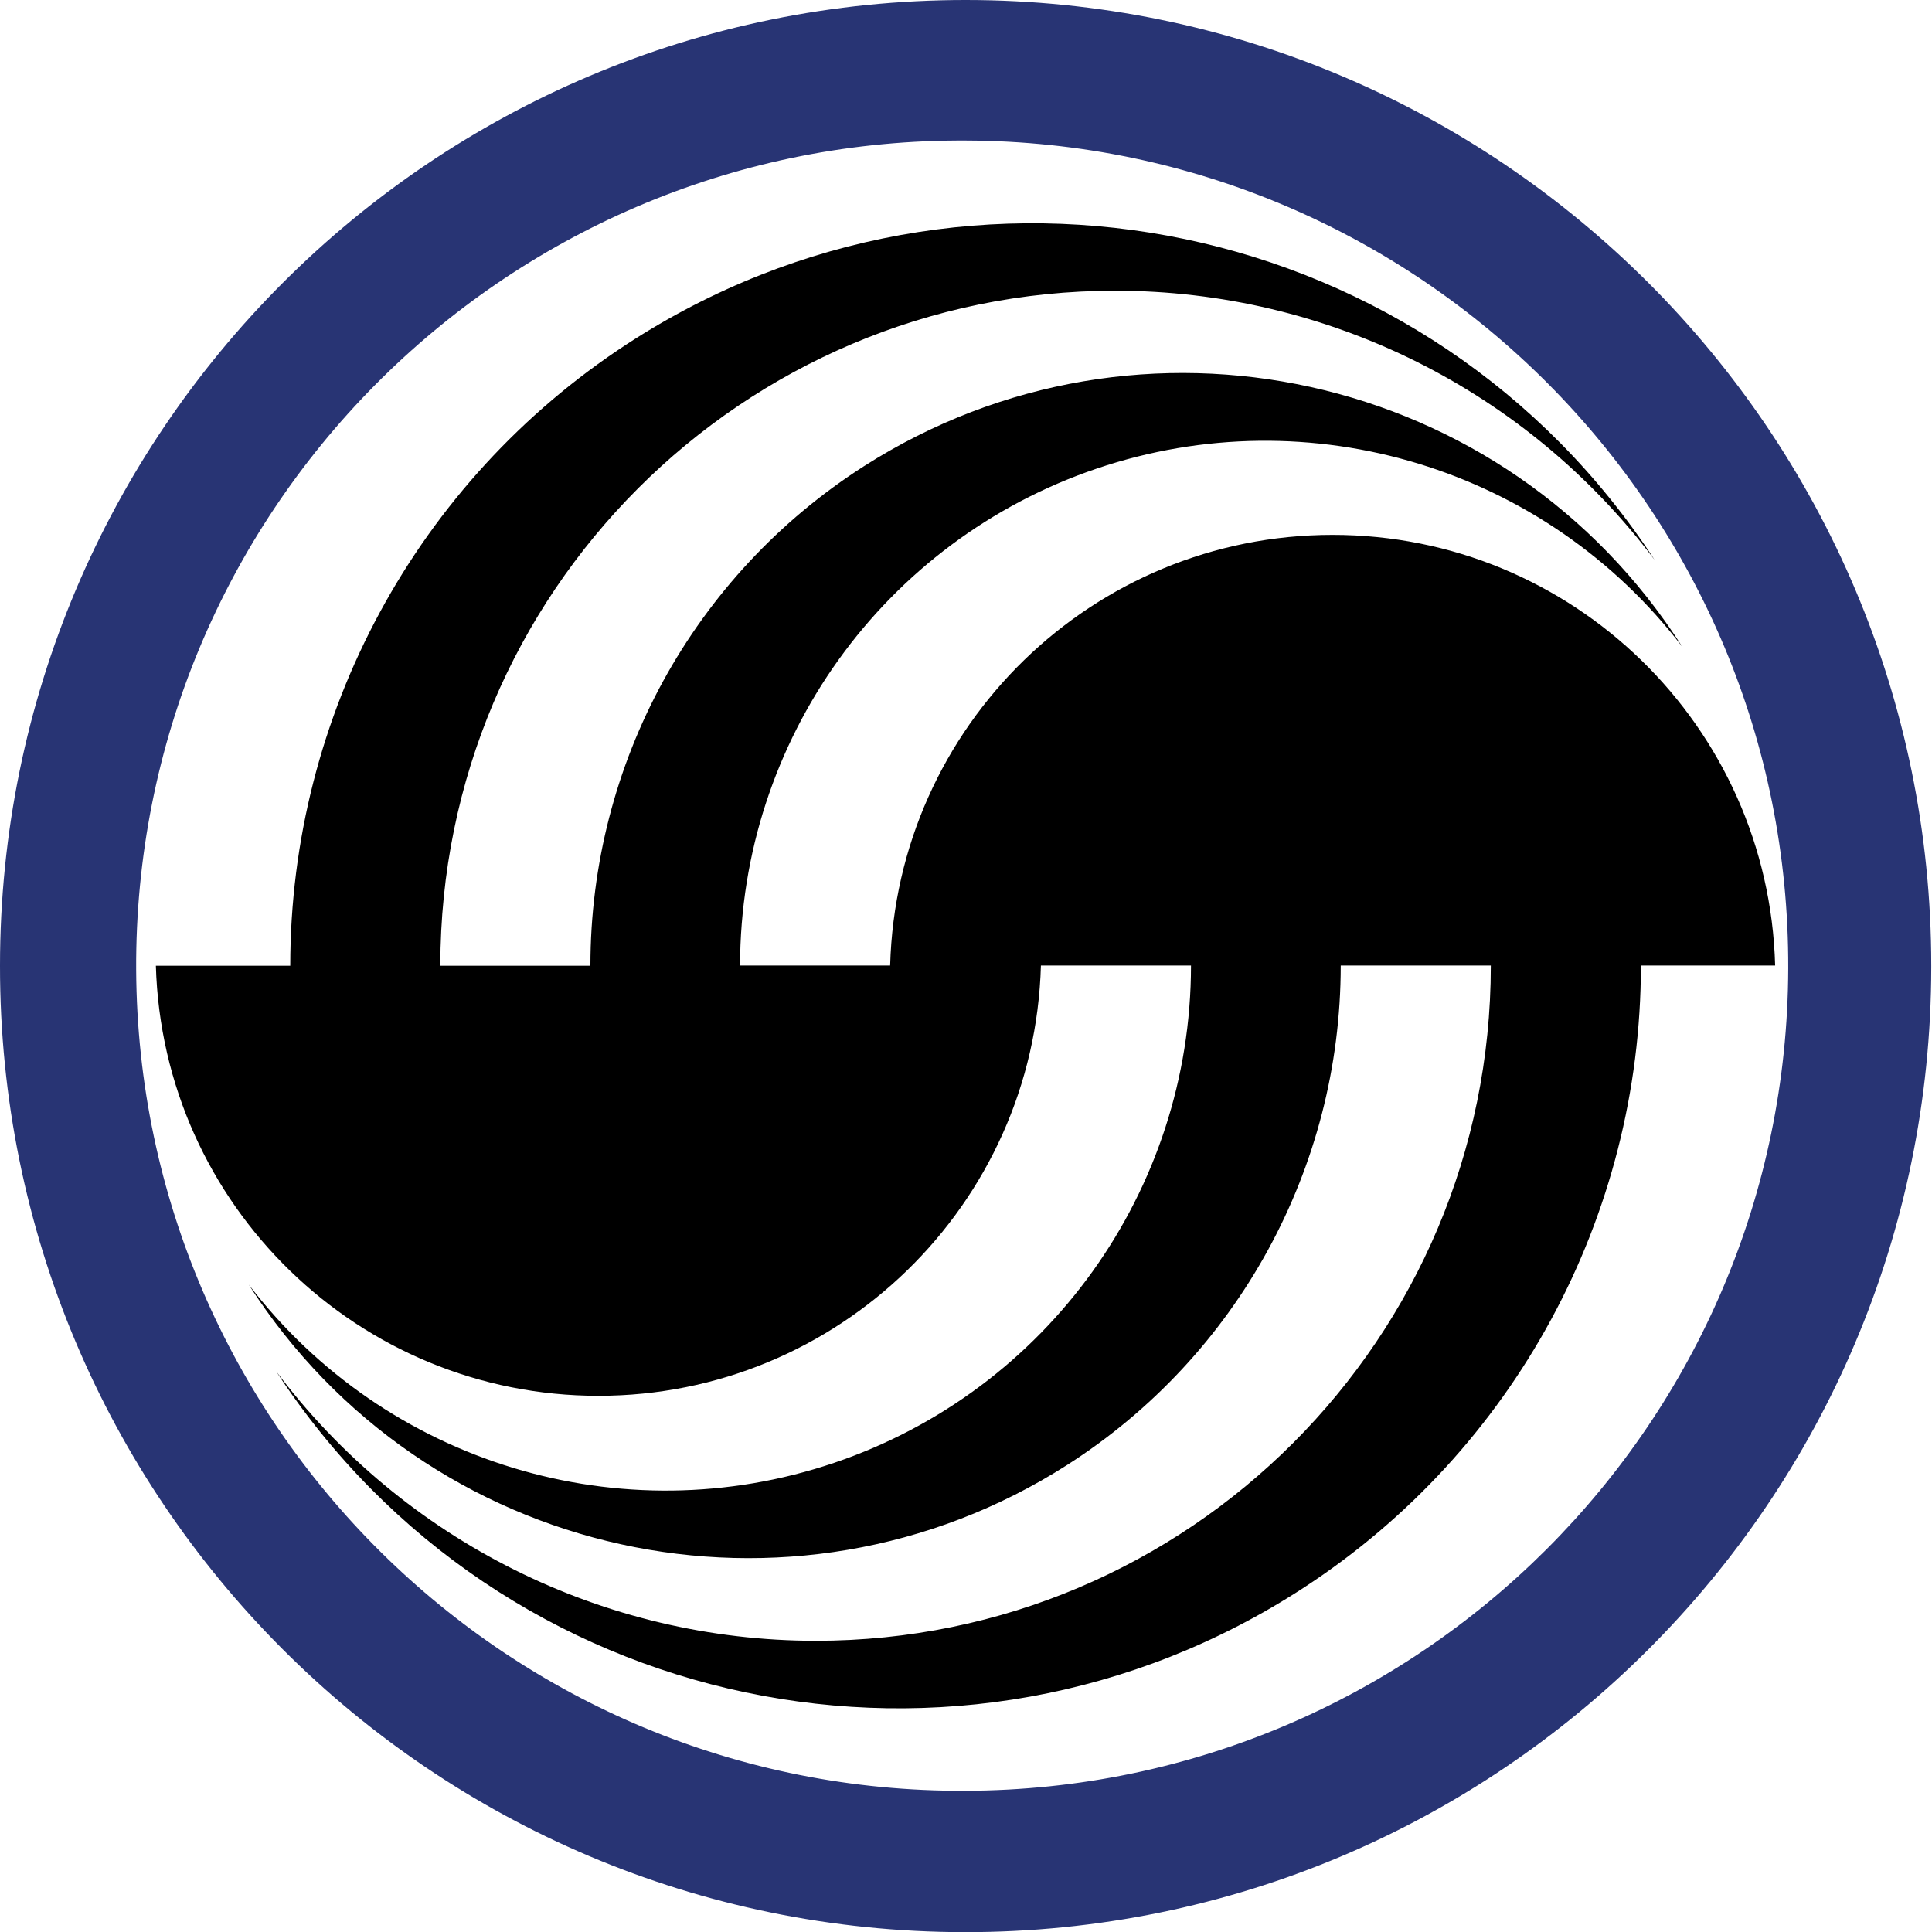
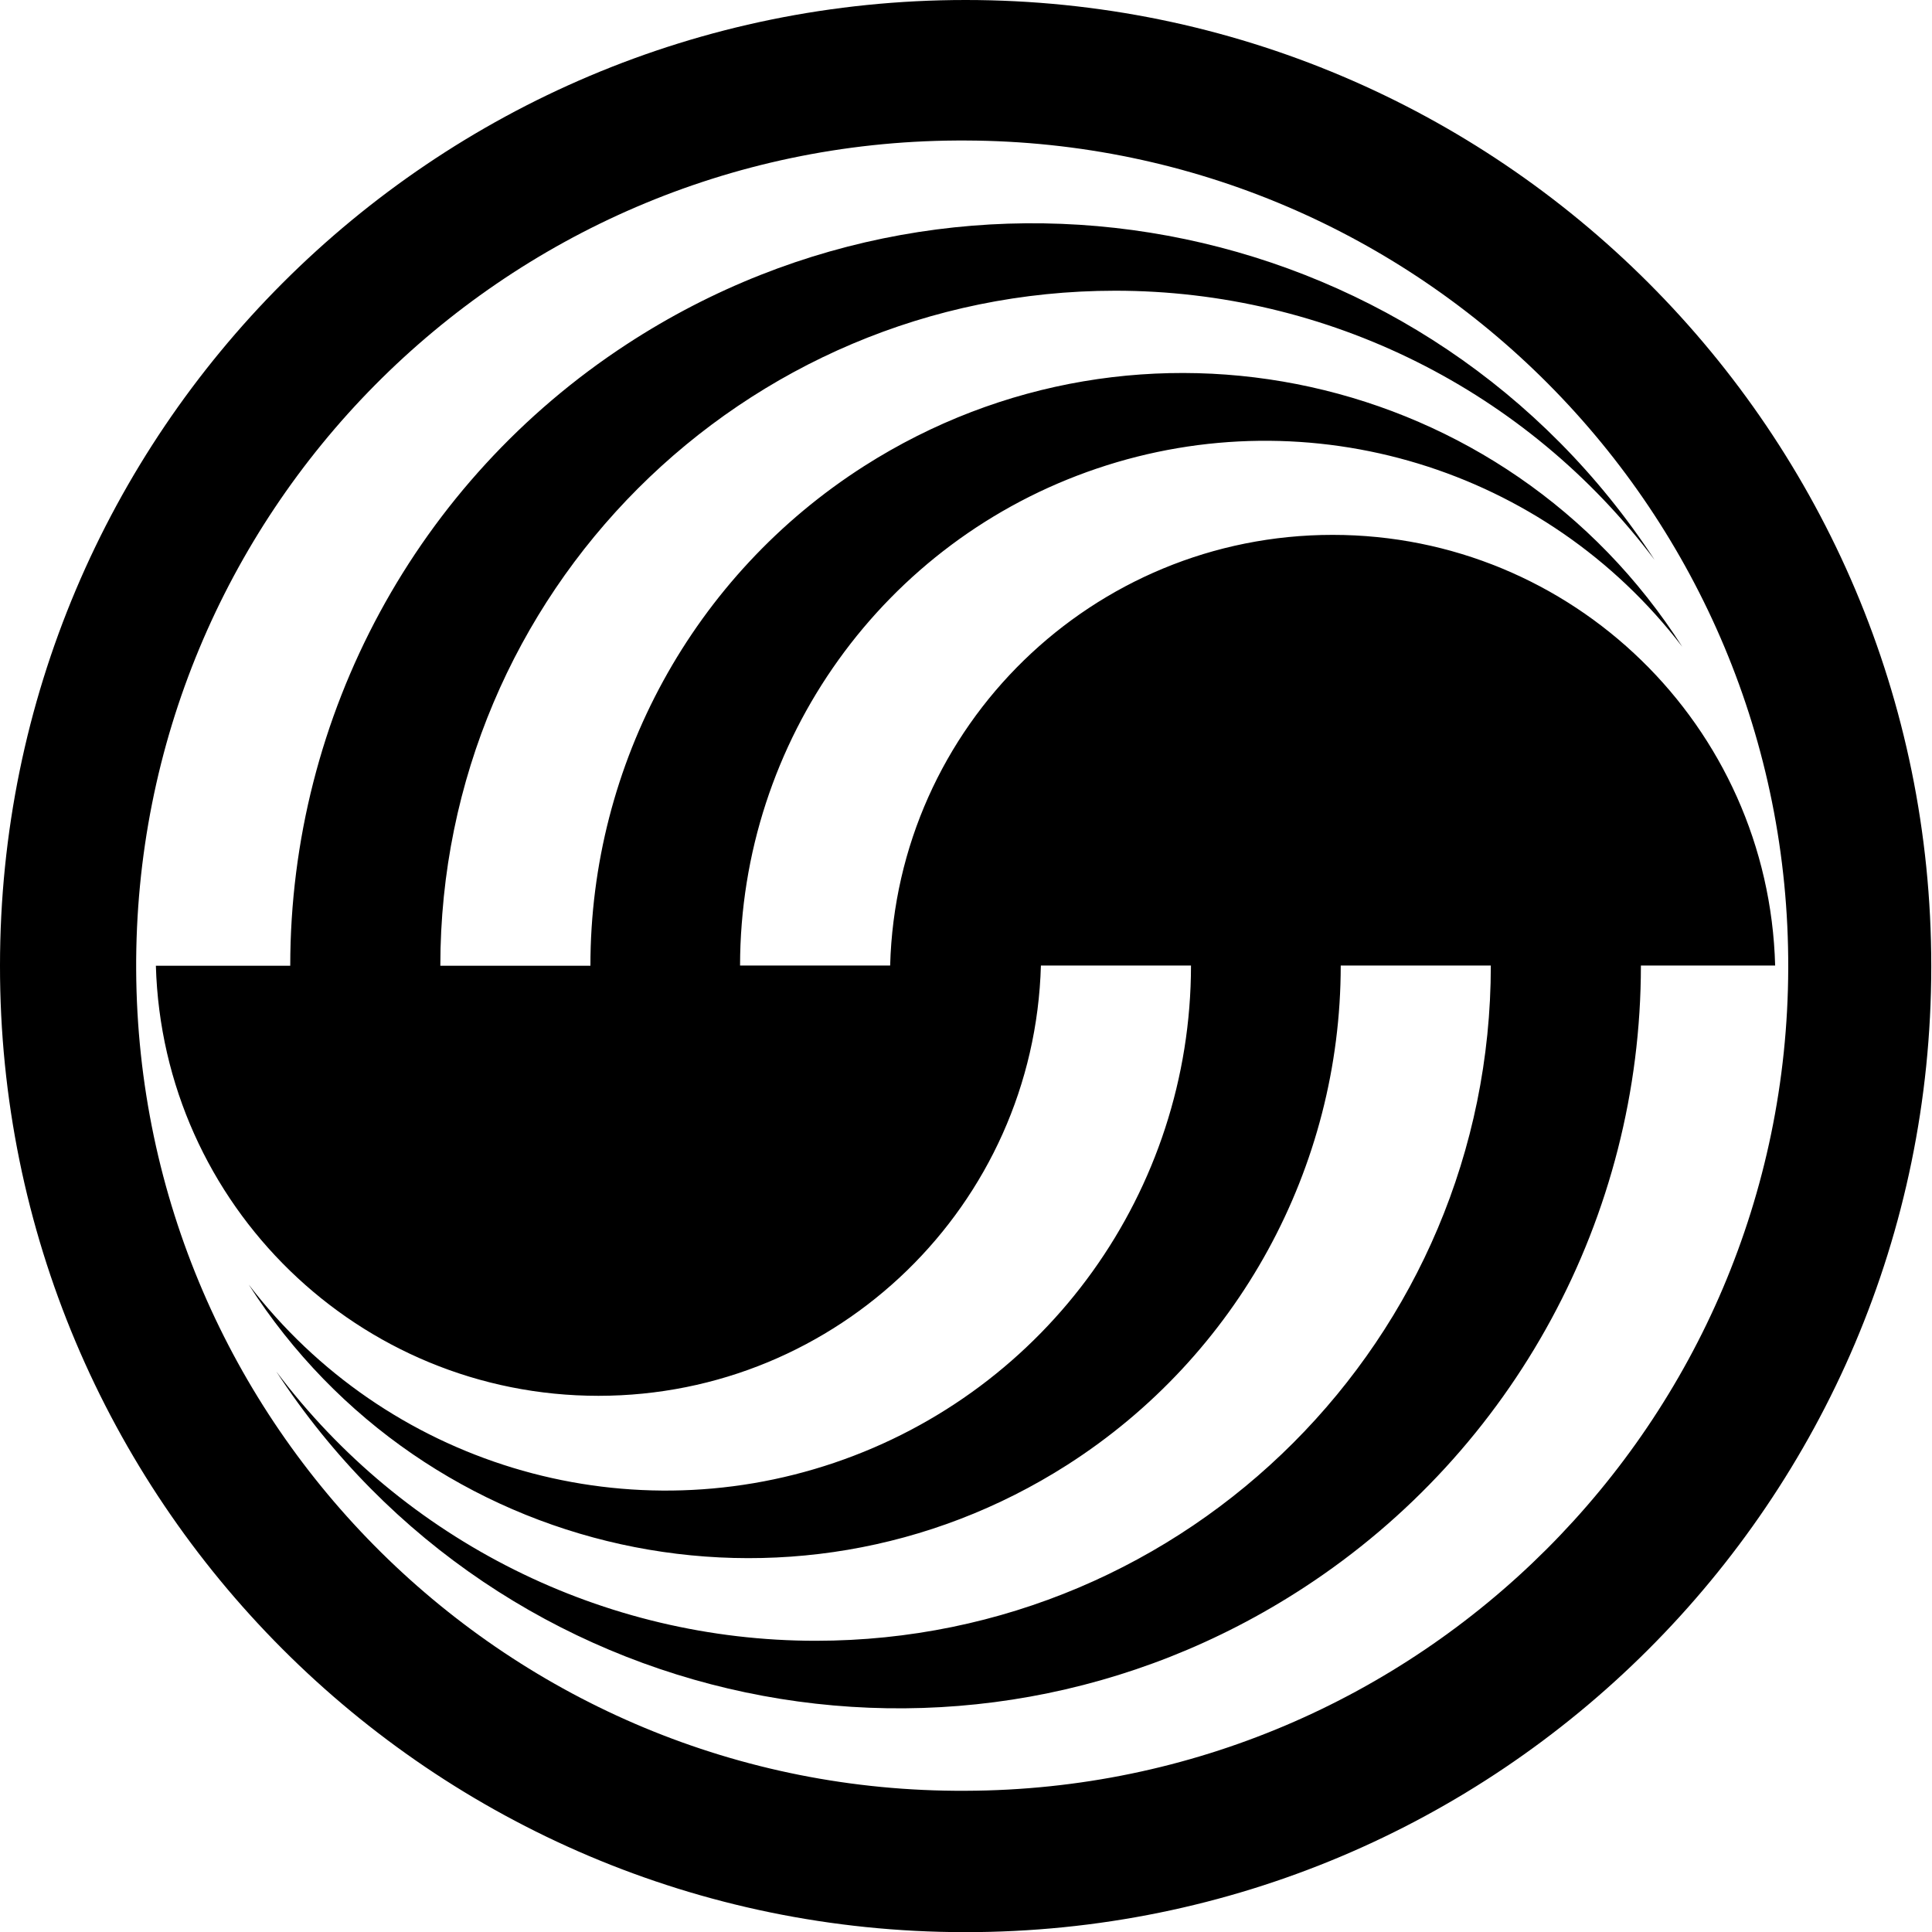
<svg xmlns="http://www.w3.org/2000/svg" width="16" height="16" viewBox="0 0 4.233 4.233" version="1.1" id="svg14322" xml:space="preserve">
  <defs id="defs14319">
    <style id="style14806">.cls-1{fill:currentColor;}</style>
  </defs>
  <g id="layer1">
    <g id="g14820" transform="matrix(0.00647318,0,0,0.00647318,-1.120896,-1.119861)">
      <path class="cls-1" d="m 271.48,499.88 h -45.56 a 149.84,149.84 0 0 0 299.56,-0.07 h 50.8 a 177.77,177.77 0 0 1 -318.92,108 c 59.68,93.34 183.72,120.63 277.06,61 a 200.61,200.61 0 0 0 92.54,-169 h 50.8 C 677.76,626 575.53,728.32 449.34,728.36 A 228.49,228.49 0 0 1 266.68,637.22 c 75.88,116.25 231.63,149 347.88,73.09 a 251.33,251.33 0 0 0 114,-210.5 H 774 a 149.83,149.83 0 0 0 -299.55,0 h -50.8 A 177.76,177.76 0 0 1 742.56,391.91 C 683,298.55 559,271.18 465.6,330.79 A 200.56,200.56 0 0 0 373,499.88 H 322.2 C 322.2,373.72 424.44,271.42 550.61,271.4 A 228.43,228.43 0 0 1 733.2,362.51 C 657.29,246.28 501.53,213.6 385.31,289.51 A 251.36,251.36 0 0 0 271.4,499.88" id="path14810" />
-       <path class="cls-1" d="M 500,779.13 C 345.76,779.94 220.06,655.56 219.25,501.32 218.44,347.08 342.82,221.38 497.06,220.56 h 3 c 154.24,0.5 278.87,126 278.37,280.19 C 778,654.32 653.56,778.67 500,779.13 M 500,173 C 319.49,173 173.16,319.33 173.16,499.84 v 0 c -0.17,180.5 146,327 326.53,327.14 180.53,0.14 327,-146 327.15,-326.53 v -0.61 C 826.84,319.34 680.51,173 500,173 v 0" id="path14812" style="fill:#283474;fill-opacity:1" />
+       <path class="cls-1" d="M 500,779.13 C 345.76,779.94 220.06,655.56 219.25,501.32 218.44,347.08 342.82,221.38 497.06,220.56 h 3 c 154.24,0.5 278.87,126 278.37,280.19 C 778,654.32 653.56,778.67 500,779.13 M 500,173 C 319.49,173 173.16,319.33 173.16,499.84 v 0 c -0.17,180.5 146,327 326.53,327.14 180.53,0.14 327,-146 327.15,-326.53 v -0.61 C 826.84,319.34 680.51,173 500,173 v 0" id="path14812" style="fill:table-warning;fill-opacity:1" />
    </g>
  </g>
</svg>
